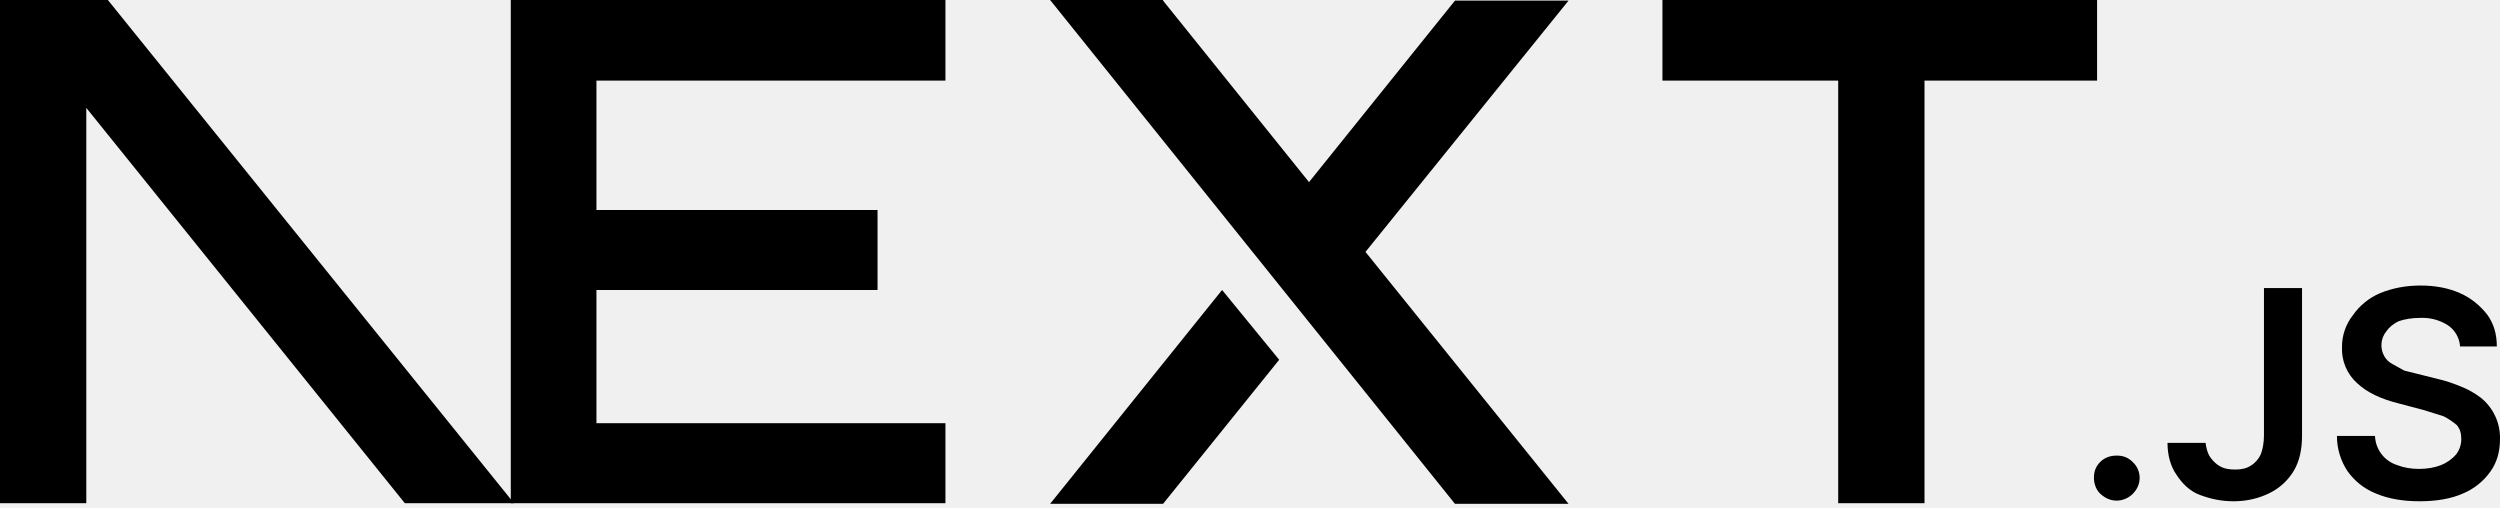
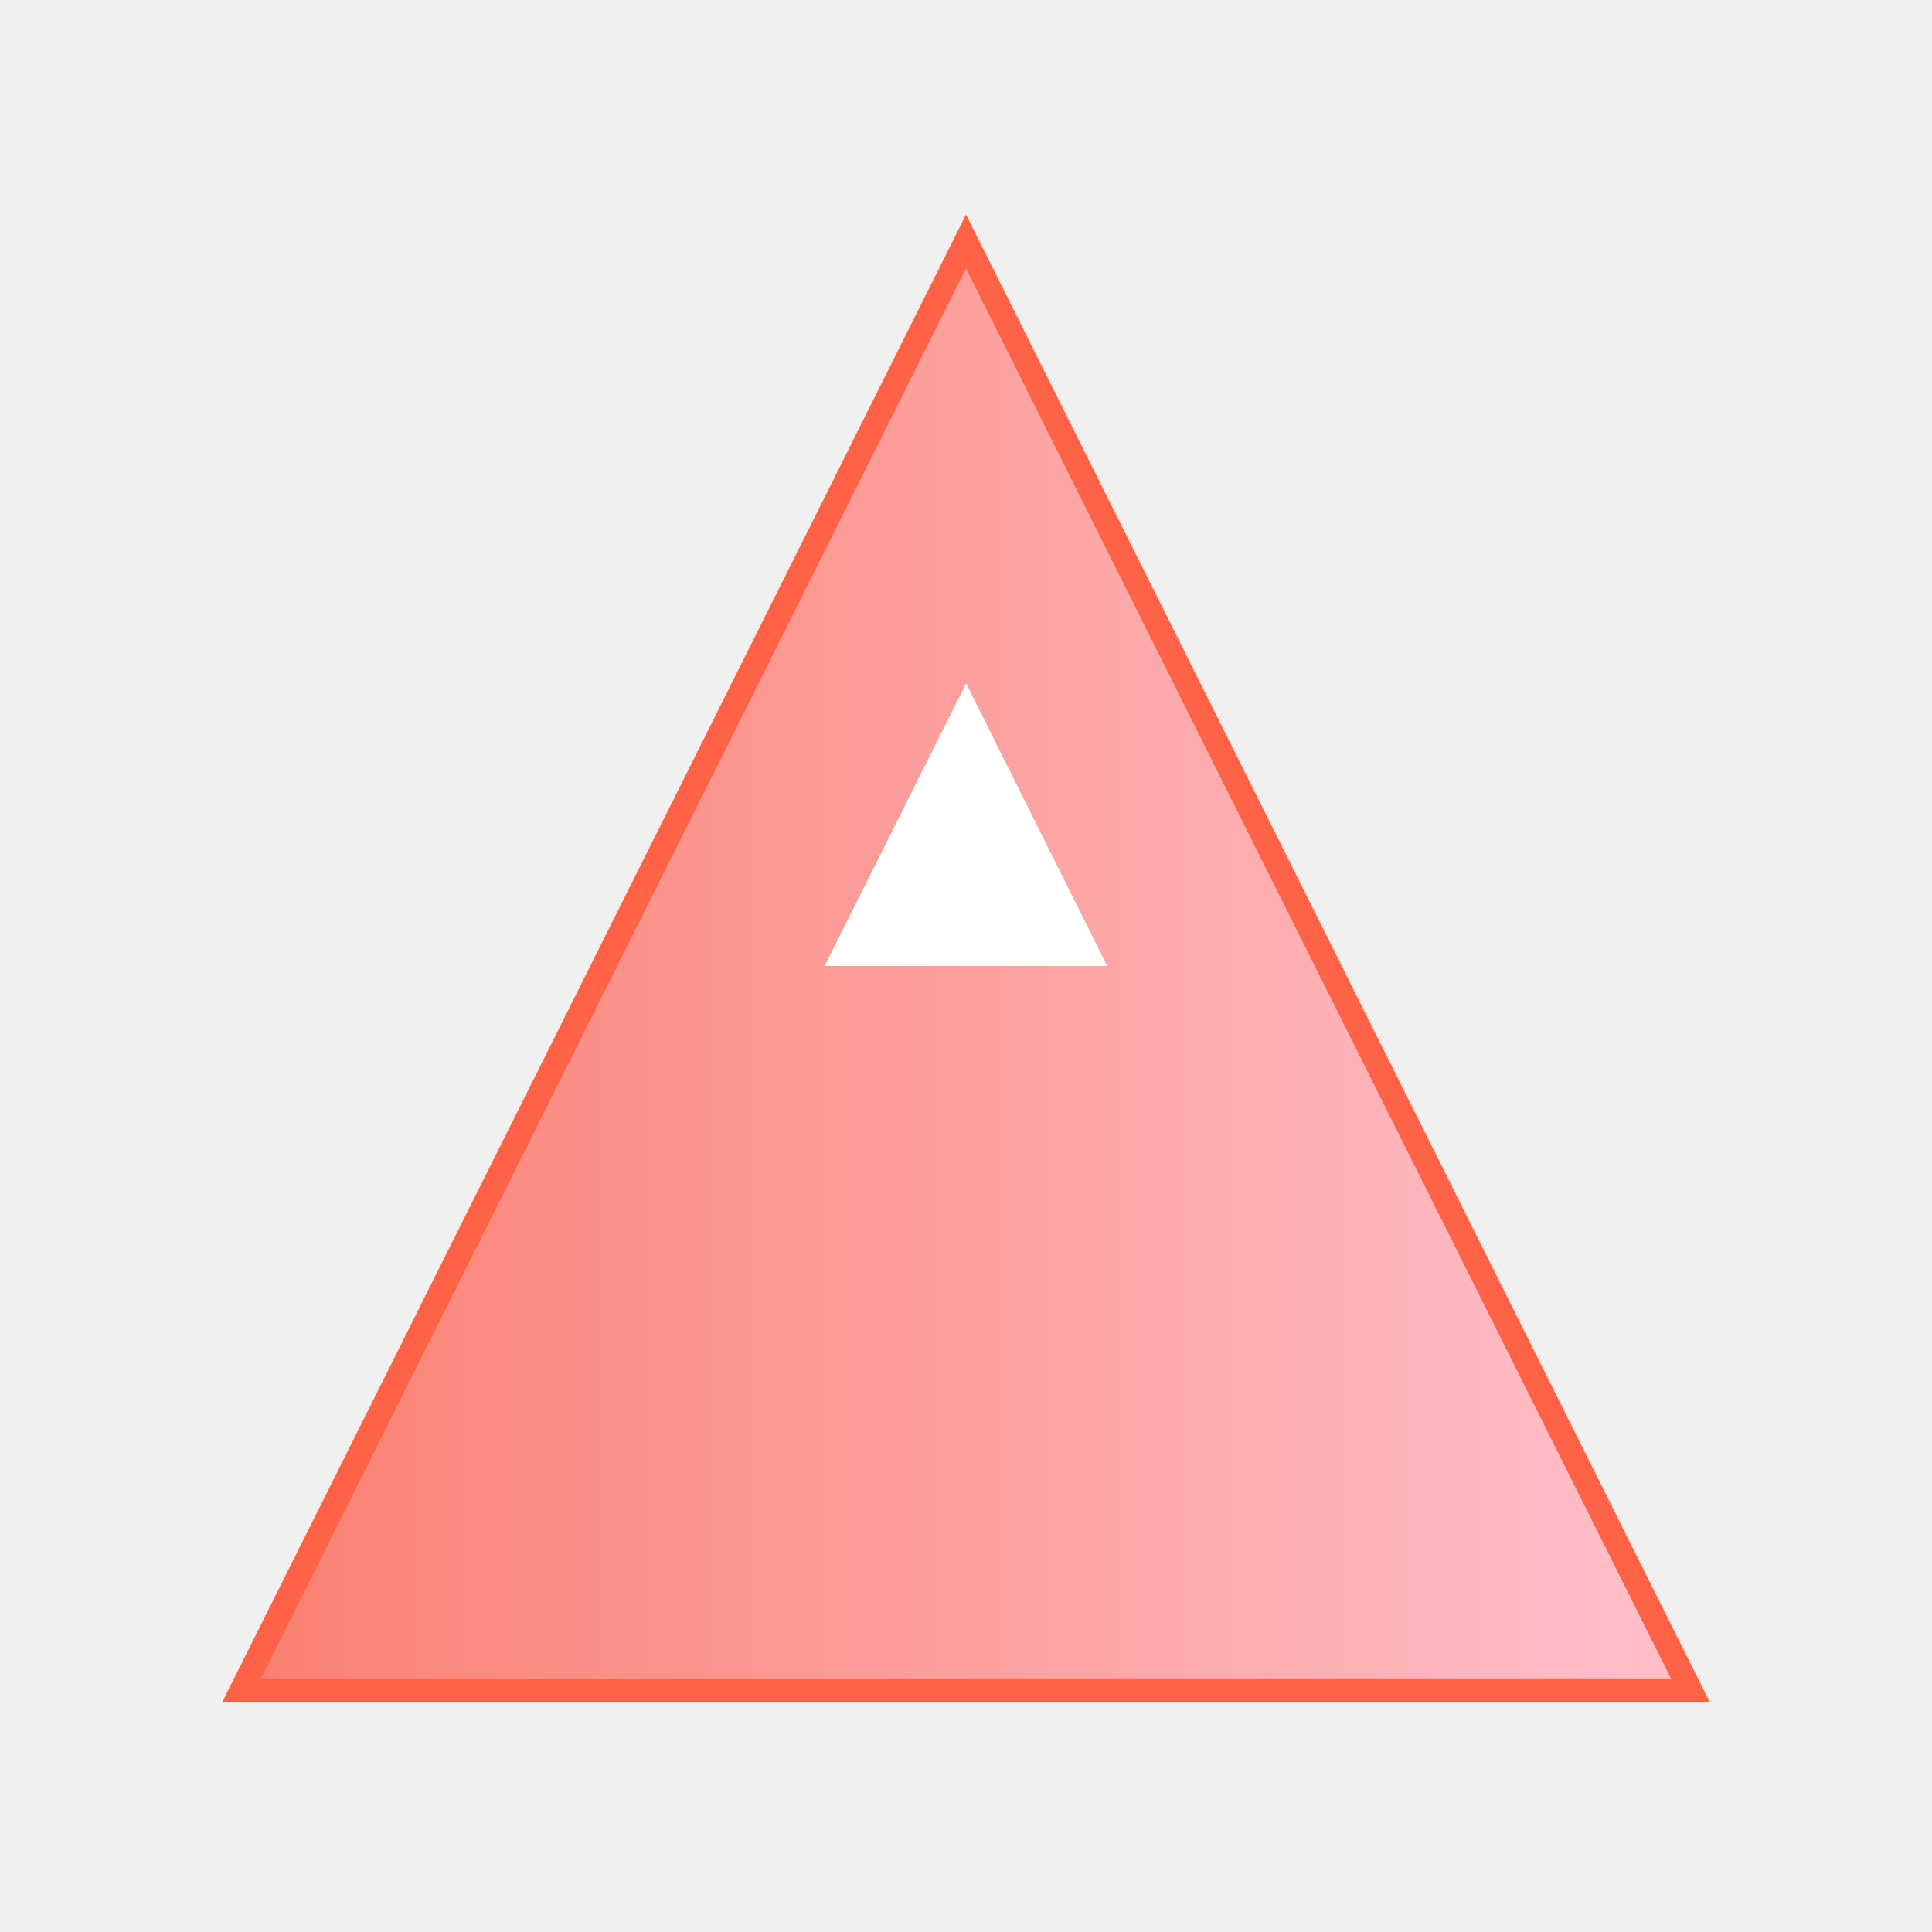
- <svg xmlns="http://www.w3.org/2000/svg" fill="none" viewBox="0 0 394 80">
-   <path fill="#000" d="M262 0h68.5v12.7h-27.2v66.6h-13.6V12.7H262V0ZM149 0v12.7H94v20.4h44.3v12.6H94v21h55v12.6H80.5V0h68.7zm34.3 0h-17.8l63.8 79.4h17.9l-32-39.7 32-39.6h-17.9l-23 28.6-23-28.6zm18.3 56.7-9-11-27.1 33.7h17.8l18.3-22.7z" />
-   <path fill="#000" d="M81 79.3 17 0H0v79.3h13.6V17l50.2 62.3H81Zm252.6-.4c-1 0-1.8-.4-2.5-1s-1.1-1.6-1.1-2.6.3-1.8 1-2.5 1.6-1 2.6-1 1.8.3 2.5 1a3.4 3.4 0 0 1 .6 4.3 3.7 3.7 0 0 1-3 1.8zm23.2-33.5h6v23.3c0 2.1-.4 4-1.3 5.5a9.1 9.1 0 0 1-3.8 3.5c-1.6.8-3.5 1.3-5.7 1.3-2 0-3.7-.4-5.3-1s-2.8-1.8-3.7-3.2c-.9-1.3-1.4-3-1.4-5h6c.1.8.3 1.6.7 2.2s1 1.2 1.6 1.5c.7.4 1.5.5 2.4.5 1 0 1.8-.2 2.4-.6a4 4 0 0 0 1.6-1.8c.3-.8.5-1.8.5-3V45.5zm30.9 9.1a4.4 4.4 0 0 0-2-3.3 7.5 7.5 0 0 0-4.3-1.1c-1.3 0-2.4.2-3.3.5-.9.4-1.6 1-2 1.6a3.5 3.5 0 0 0-.3 4c.3.5.7.9 1.3 1.2l1.8 1 2 .5 3.2.8c1.3.3 2.5.7 3.7 1.2a13 13 0 0 1 3.2 1.8 8.1 8.1 0 0 1 3 6.5c0 2-.5 3.7-1.5 5.1a10 10 0 0 1-4.4 3.5c-1.8.8-4.1 1.2-6.8 1.2-2.6 0-4.9-.4-6.8-1.2-2-.8-3.4-2-4.5-3.5a10 10 0 0 1-1.7-5.6h6a5 5 0 0 0 3.5 4.6c1 .4 2.2.6 3.4.6 1.3 0 2.5-.2 3.5-.6 1-.4 1.8-1 2.4-1.7a4 4 0 0 0 .8-2.4c0-.9-.2-1.6-.7-2.2a11 11 0 0 0-2.1-1.4l-3.2-1-3.8-1c-2.8-.7-5-1.7-6.6-3.2a7.2 7.2 0 0 1-2.4-5.7 8 8 0 0 1 1.7-5 10 10 0 0 1 4.3-3.5c2-.8 4-1.2 6.4-1.2 2.3 0 4.4.4 6.2 1.2 1.8.8 3.2 2 4.3 3.4 1 1.4 1.5 3 1.5 5h-5.8z" />
+ <svg xmlns="http://www.w3.org/2000/svg" viewBox="0 0 400 400">
+   <defs>
+     <linearGradient id="gradient" x1="0%" y1="0%" x2="100%" y2="0%">
+       <stop offset="0%" stop-color="#FA8072" />
+       <stop offset="100%" stop-color="#FFC0CB" />
+     </linearGradient>
+   </defs>
+   <polygon points="200,50 350,350 50,350" fill="url(#gradient)" stroke="#FF6347" stroke-width="5" />
+   <text x="200" y="200" text-anchor="middle" fill="#FFF" font-size="100">▲</text>
</svg>
